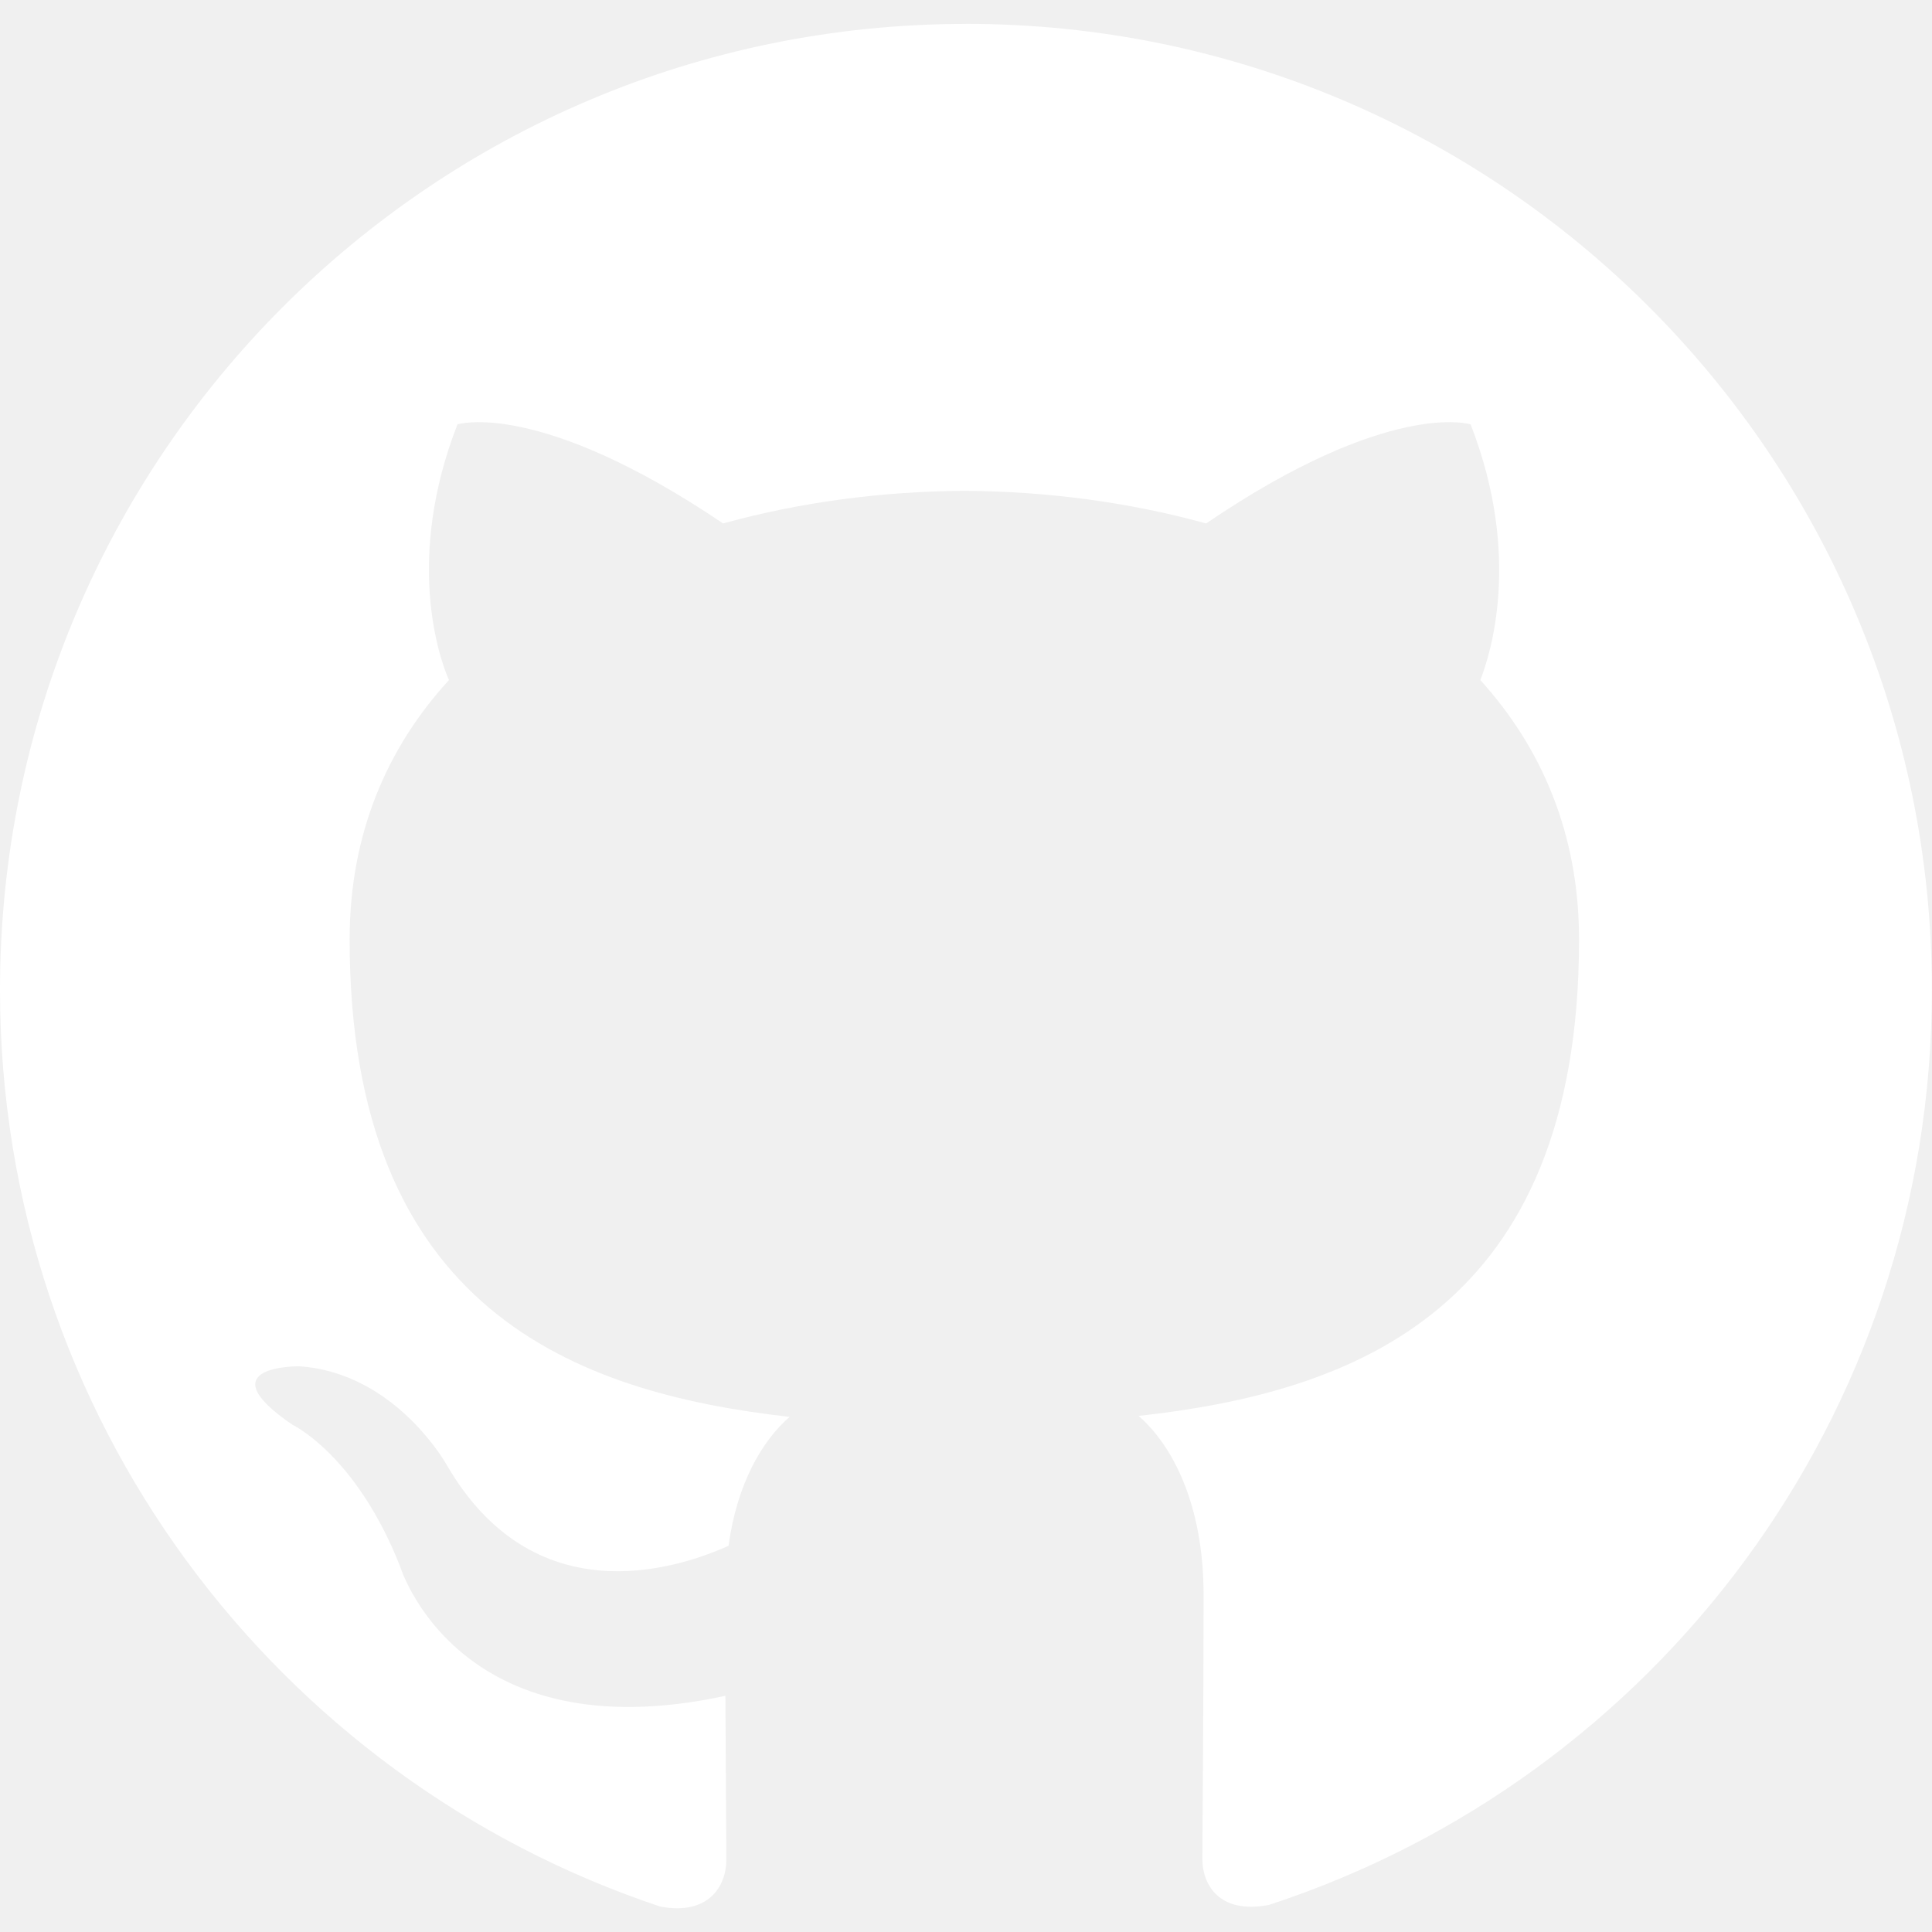
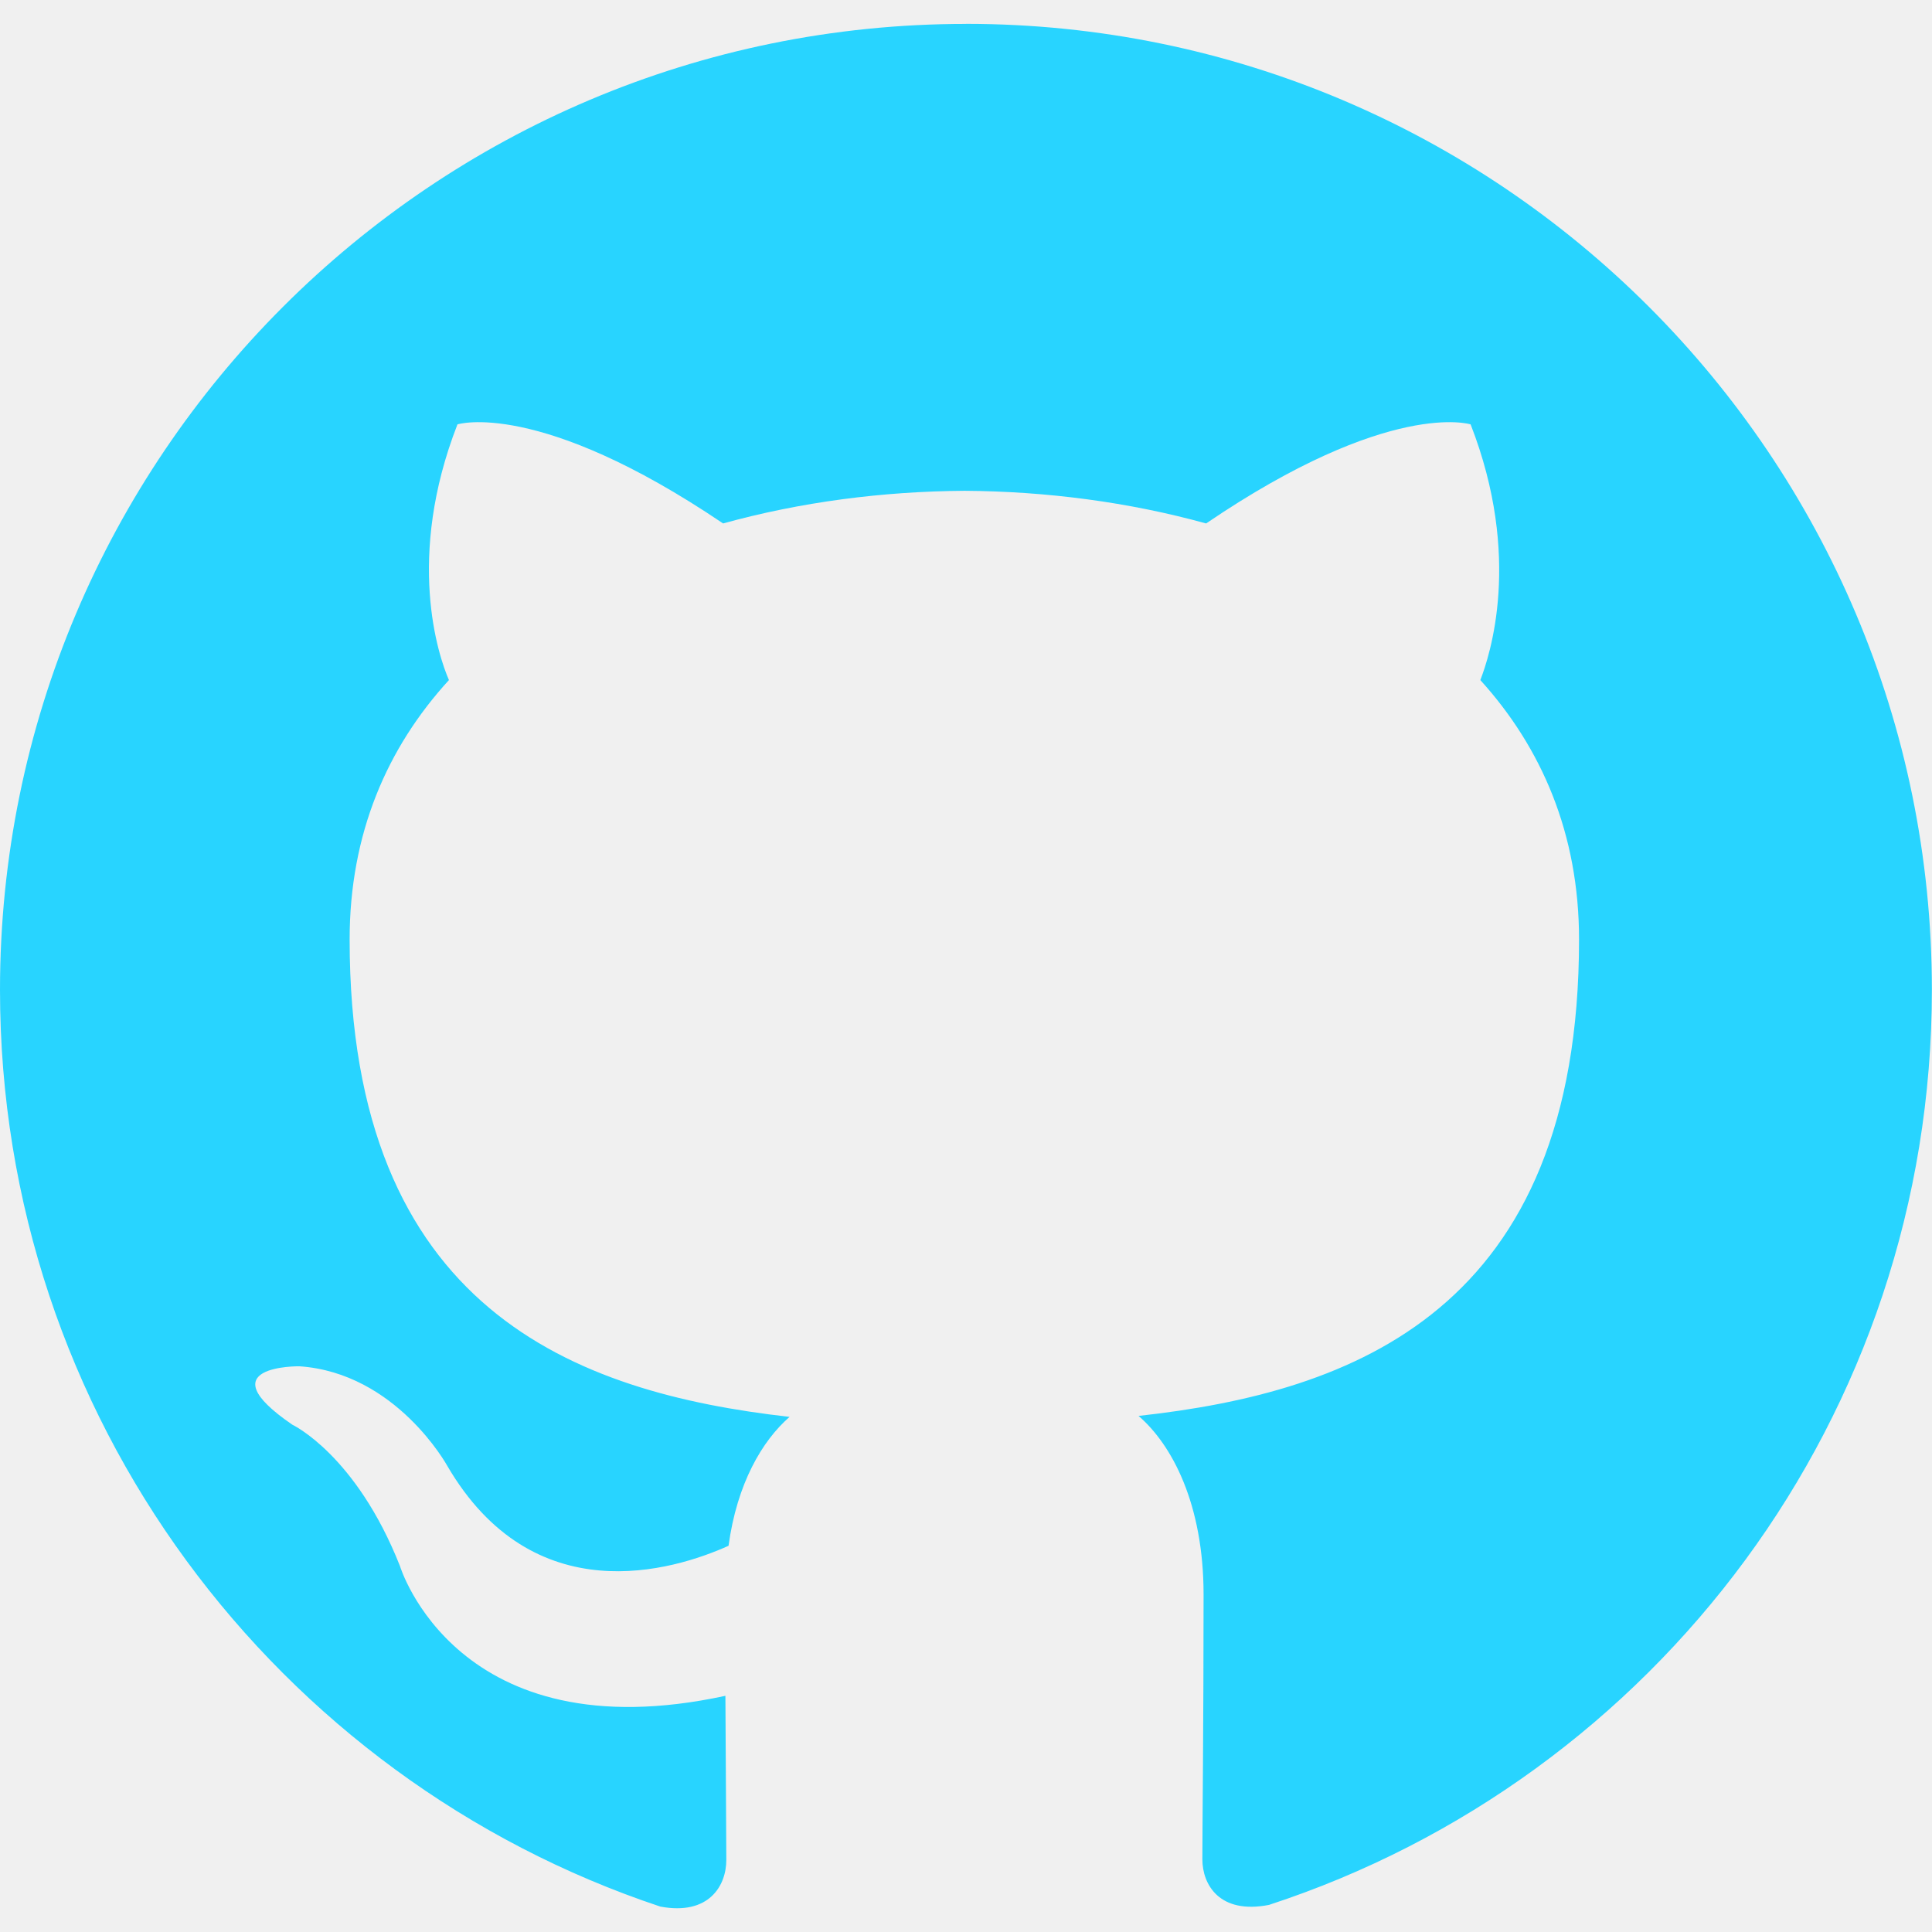
<svg xmlns="http://www.w3.org/2000/svg" width="32" height="32" viewBox="0 0 32 32" fill="none">
-   <path d="M16 0.396C7.161 0.396 0 7.563 0 16.396C0 23.469 4.584 29.464 10.937 31.579C11.74 31.73 12.03 31.235 12.03 30.807C12.03 30.427 12.021 29.422 12.015 28.088C7.562 29.052 6.624 25.937 6.624 25.937C5.895 24.093 4.843 23.598 4.843 23.598C3.395 22.609 4.958 22.63 4.958 22.63C6.562 22.739 7.406 24.275 7.406 24.275C8.833 26.723 11.15 26.015 12.067 25.603C12.207 24.572 12.624 23.863 13.078 23.468C9.526 23.067 5.791 21.692 5.791 15.561C5.791 13.81 6.411 12.384 7.436 11.264C7.259 10.863 6.717 9.233 7.577 7.029C7.577 7.029 8.916 6.602 11.977 8.67C13.258 8.315 14.618 8.138 15.977 8.129C17.337 8.138 18.696 8.316 19.977 8.67C23.02 6.602 24.358 7.029 24.358 7.029C25.217 9.233 24.675 10.862 24.519 11.264C25.534 12.384 26.154 13.811 26.154 15.561C26.154 21.706 22.414 23.061 18.858 23.452C19.414 23.931 19.935 24.916 19.935 26.411C19.935 28.551 19.915 30.275 19.915 30.796C19.915 31.212 20.195 31.712 21.019 31.551C27.419 29.458 31.998 23.458 31.998 16.395C31.998 7.562 24.837 0.395 15.998 0.395L16 0.396Z" fill="white" />
+   <path d="M16 0.396C7.161 0.396 0 7.563 0 16.396C0 23.469 4.584 29.464 10.937 31.579C11.74 31.73 12.03 31.235 12.03 30.807C12.03 30.427 12.021 29.422 12.015 28.088C7.562 29.052 6.624 25.937 6.624 25.937C5.895 24.093 4.843 23.598 4.843 23.598C3.395 22.609 4.958 22.63 4.958 22.63C6.562 22.739 7.406 24.275 7.406 24.275C8.833 26.723 11.15 26.015 12.067 25.603C12.207 24.572 12.624 23.863 13.078 23.468C9.526 23.067 5.791 21.692 5.791 15.561C5.791 13.81 6.411 12.384 7.436 11.264C7.259 10.863 6.717 9.233 7.577 7.029C7.577 7.029 8.916 6.602 11.977 8.67C13.258 8.315 14.618 8.138 15.977 8.129C17.337 8.138 18.696 8.316 19.977 8.67C23.02 6.602 24.358 7.029 24.358 7.029C25.217 9.233 24.675 10.862 24.519 11.264C25.534 12.384 26.154 13.811 26.154 15.561C26.154 21.706 22.414 23.061 18.858 23.452C19.414 23.931 19.935 24.916 19.935 26.411C19.935 28.551 19.915 30.275 19.915 30.796C19.915 31.212 20.195 31.712 21.019 31.551C27.419 29.458 31.998 23.458 31.998 16.395C31.998 7.562 24.837 0.395 15.998 0.395L16 0.396Z" fill="#28d4ff" />
</svg>
